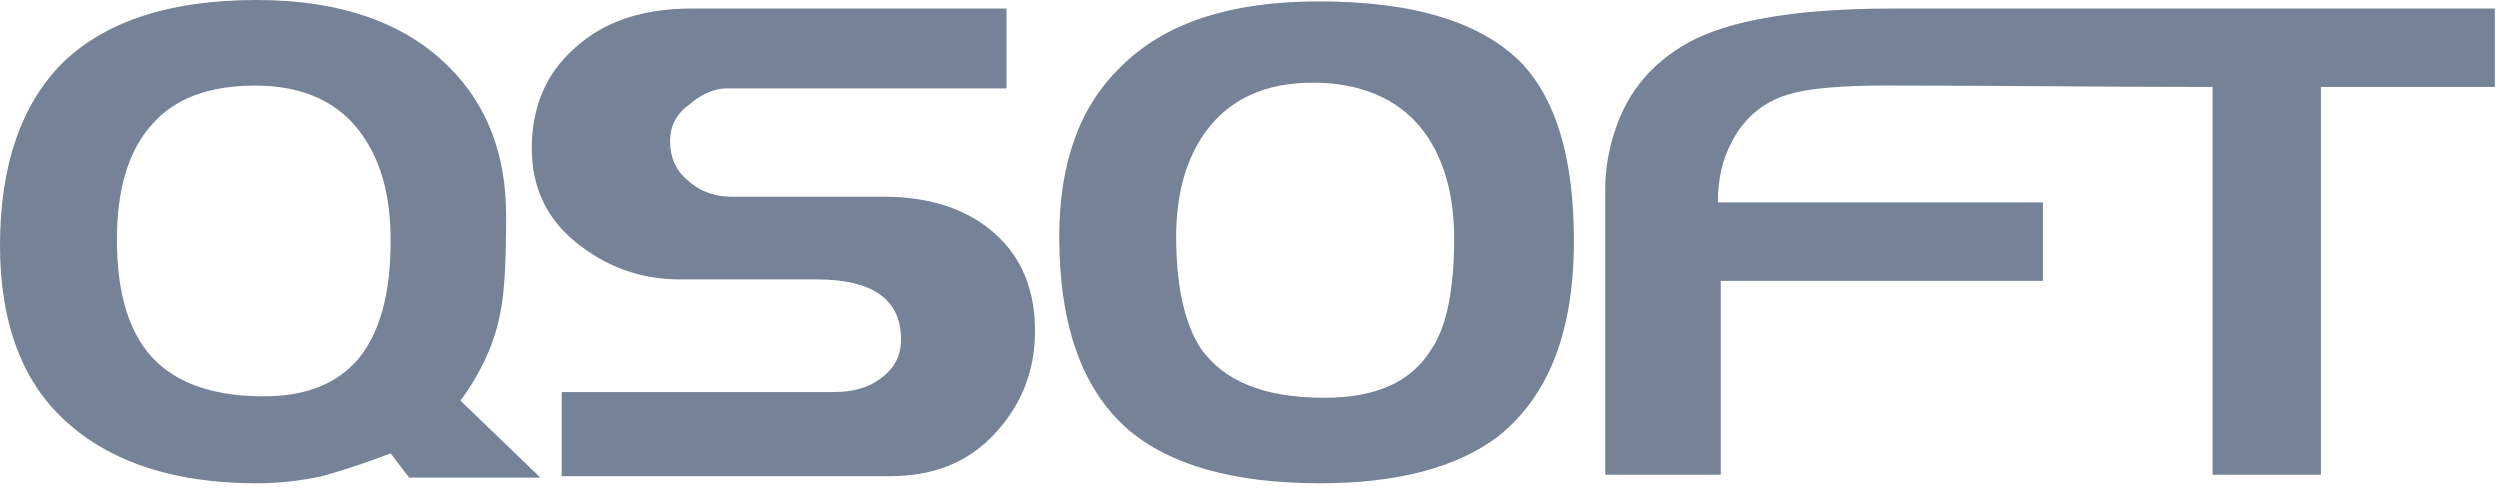
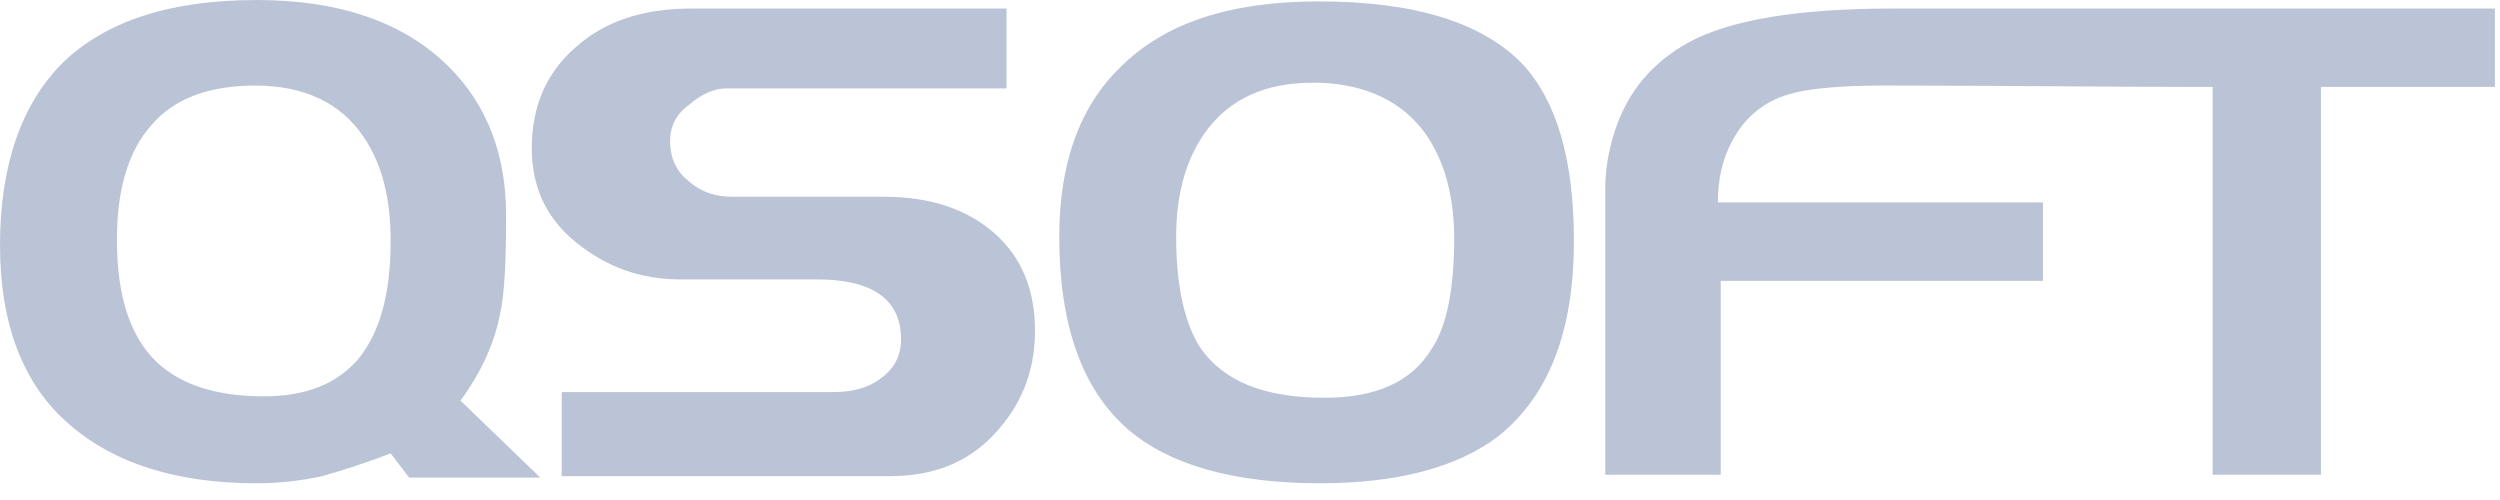
<svg xmlns="http://www.w3.org/2000/svg" width="135" height="27" fill="none">
-   <path fill-rule="evenodd" clip-rule="evenodd" d="M29.177 25.79h-7.082l-1.001-1.309a41.348 41.348 0 01-3.696 1.232c-1.077.23-2.232.385-3.54.385-4.312 0-7.7-1.078-10.086-3.157C1.232 20.786 0 17.476 0 13.241c0-4.31 1.155-7.621 3.387-9.854C5.697 1.155 9.161 0 13.857 0 18.4 0 21.864 1.232 24.25 3.618c2.079 2.079 3.08 4.773 3.08 8.007 0 2.386-.077 4.157-.308 5.235-.308 1.693-1.078 3.31-2.156 4.773l4.311 4.157zm-8.083-12.78c0-2.31-.462-4.157-1.463-5.62-1.232-1.847-3.233-2.77-5.85-2.77-2.464 0-4.389.692-5.62 2.155-1.232 1.385-1.848 3.464-1.848 6.158 0 3.003.693 5.235 2.155 6.621 1.309 1.232 3.234 1.848 5.774 1.848 2.31 0 4.003-.693 5.158-2.079 1.155-1.463 1.694-3.541 1.694-6.313zM55.891 17.86c0 2.233-.77 4.08-2.232 5.62-1.463 1.54-3.31 2.233-5.62 2.233H30.332V21.17h14.704c1.001 0 1.848-.231 2.464-.693.77-.539 1.155-1.232 1.155-2.156 0-2.155-1.54-3.233-4.542-3.233h-7.39c-2.156 0-4.004-.693-5.62-2.002-1.617-1.308-2.387-3.002-2.387-5.08 0-2.233.77-4.08 2.386-5.467 1.54-1.385 3.619-2.078 6.236-2.078h17.014v4.311h-15.09c-.692 0-1.385.308-2 .847-.77.539-1.079 1.232-1.079 2.001 0 .847.308 1.617 1.001 2.156.693.616 1.463.847 2.387.847h8.16c2.54 0 4.542.693 6.005 2.001 1.463 1.31 2.155 3.08 2.155 5.235zM84.991 13.01c0 4.928-1.385 8.392-4.08 10.547-2.232 1.694-5.466 2.54-9.623 2.54-4.696 0-8.16-1-10.393-2.925-2.463-2.155-3.695-5.62-3.695-10.393 0-3.926 1.078-7.005 3.31-9.16C62.897 1.231 66.438.076 71.211.076c5.235 0 8.853 1.155 11.009 3.387 1.847 2.002 2.771 5.158 2.771 9.546zm-6.466-.153c0-2.464-.616-4.466-1.771-5.928-1.309-1.617-3.31-2.464-5.85-2.464-2.541 0-4.466.847-5.775 2.618-1.077 1.462-1.616 3.387-1.616 5.697 0 2.694.462 4.696 1.308 6.004 1.232 1.77 3.388 2.695 6.698 2.695 2.771 0 4.696-.847 5.774-2.618.847-1.232 1.232-3.31 1.232-6.005zM110.319 15.166H92.92v10.47h-6.236V10.162c0-.924.154-2.002.54-3.156.692-2.079 2-3.619 3.925-4.696C93.382 1.078 97.077.462 102.158.462h32.565v4.234h-9.393v20.94h-5.85V4.696c-6.005 0-11.702-.077-17.707-.077-2.31 0-3.926.154-4.85.385-1.616.385-2.694 1.309-3.387 2.617-.539 1.001-.77 2.079-.77 3.31h17.553v4.235z" fill="#768298" />
+   <path fill-rule="evenodd" clip-rule="evenodd" d="M29.177 25.79h-7.082l-1.001-1.309a41.348 41.348 0 01-3.696 1.232c-1.077.23-2.232.385-3.54.385-4.312 0-7.7-1.078-10.086-3.157C1.232 20.786 0 17.476 0 13.241c0-4.31 1.155-7.621 3.387-9.854C5.697 1.155 9.161 0 13.857 0 18.4 0 21.864 1.232 24.25 3.618c2.079 2.079 3.08 4.773 3.08 8.007 0 2.386-.077 4.157-.308 5.235-.308 1.693-1.078 3.31-2.156 4.773l4.311 4.157zm-8.083-12.78c0-2.31-.462-4.157-1.463-5.62-1.232-1.847-3.233-2.77-5.85-2.77-2.464 0-4.389.692-5.62 2.155-1.232 1.385-1.848 3.464-1.848 6.158 0 3.003.693 5.235 2.155 6.621 1.309 1.232 3.234 1.848 5.774 1.848 2.31 0 4.003-.693 5.158-2.079 1.155-1.463 1.694-3.541 1.694-6.313zM55.891 17.86c0 2.233-.77 4.08-2.232 5.62-1.463 1.54-3.31 2.233-5.62 2.233H30.332V21.17h14.704c1.001 0 1.848-.231 2.464-.693.77-.539 1.155-1.232 1.155-2.156 0-2.155-1.54-3.233-4.542-3.233h-7.39c-2.156 0-4.004-.693-5.62-2.002-1.617-1.308-2.387-3.002-2.387-5.08 0-2.233.77-4.08 2.386-5.467 1.54-1.385 3.619-2.078 6.236-2.078h17.014v4.311h-15.09c-.692 0-1.385.308-2 .847-.77.539-1.079 1.232-1.079 2.001 0 .847.308 1.617 1.001 2.156.693.616 1.463.847 2.387.847h8.16c2.54 0 4.542.693 6.005 2.001 1.463 1.31 2.155 3.08 2.155 5.235zM84.991 13.01c0 4.928-1.385 8.392-4.08 10.547-2.232 1.694-5.466 2.54-9.623 2.54-4.696 0-8.16-1-10.393-2.925-2.463-2.155-3.695-5.62-3.695-10.393 0-3.926 1.078-7.005 3.31-9.16C62.897 1.231 66.438.076 71.211.076c5.235 0 8.853 1.155 11.009 3.387 1.847 2.002 2.771 5.158 2.771 9.546zm-6.466-.153c0-2.464-.616-4.466-1.771-5.928-1.309-1.617-3.31-2.464-5.85-2.464-2.541 0-4.466.847-5.775 2.618-1.077 1.462-1.616 3.387-1.616 5.697 0 2.694.462 4.696 1.308 6.004 1.232 1.77 3.388 2.695 6.698 2.695 2.771 0 4.696-.847 5.774-2.618.847-1.232 1.232-3.31 1.232-6.005zM110.319 15.166H92.92v10.47h-6.236V10.162c0-.924.154-2.002.54-3.156.692-2.079 2-3.619 3.925-4.696C93.382 1.078 97.077.462 102.158.462h32.565v4.234h-9.393v20.94h-5.85V4.696c-6.005 0-11.702-.077-17.707-.077-2.31 0-3.926.154-4.85.385-1.616.385-2.694 1.309-3.387 2.617-.539 1.001-.77 2.079-.77 3.31h17.553v4.235z" fill="#BBC4D6" />
</svg>
